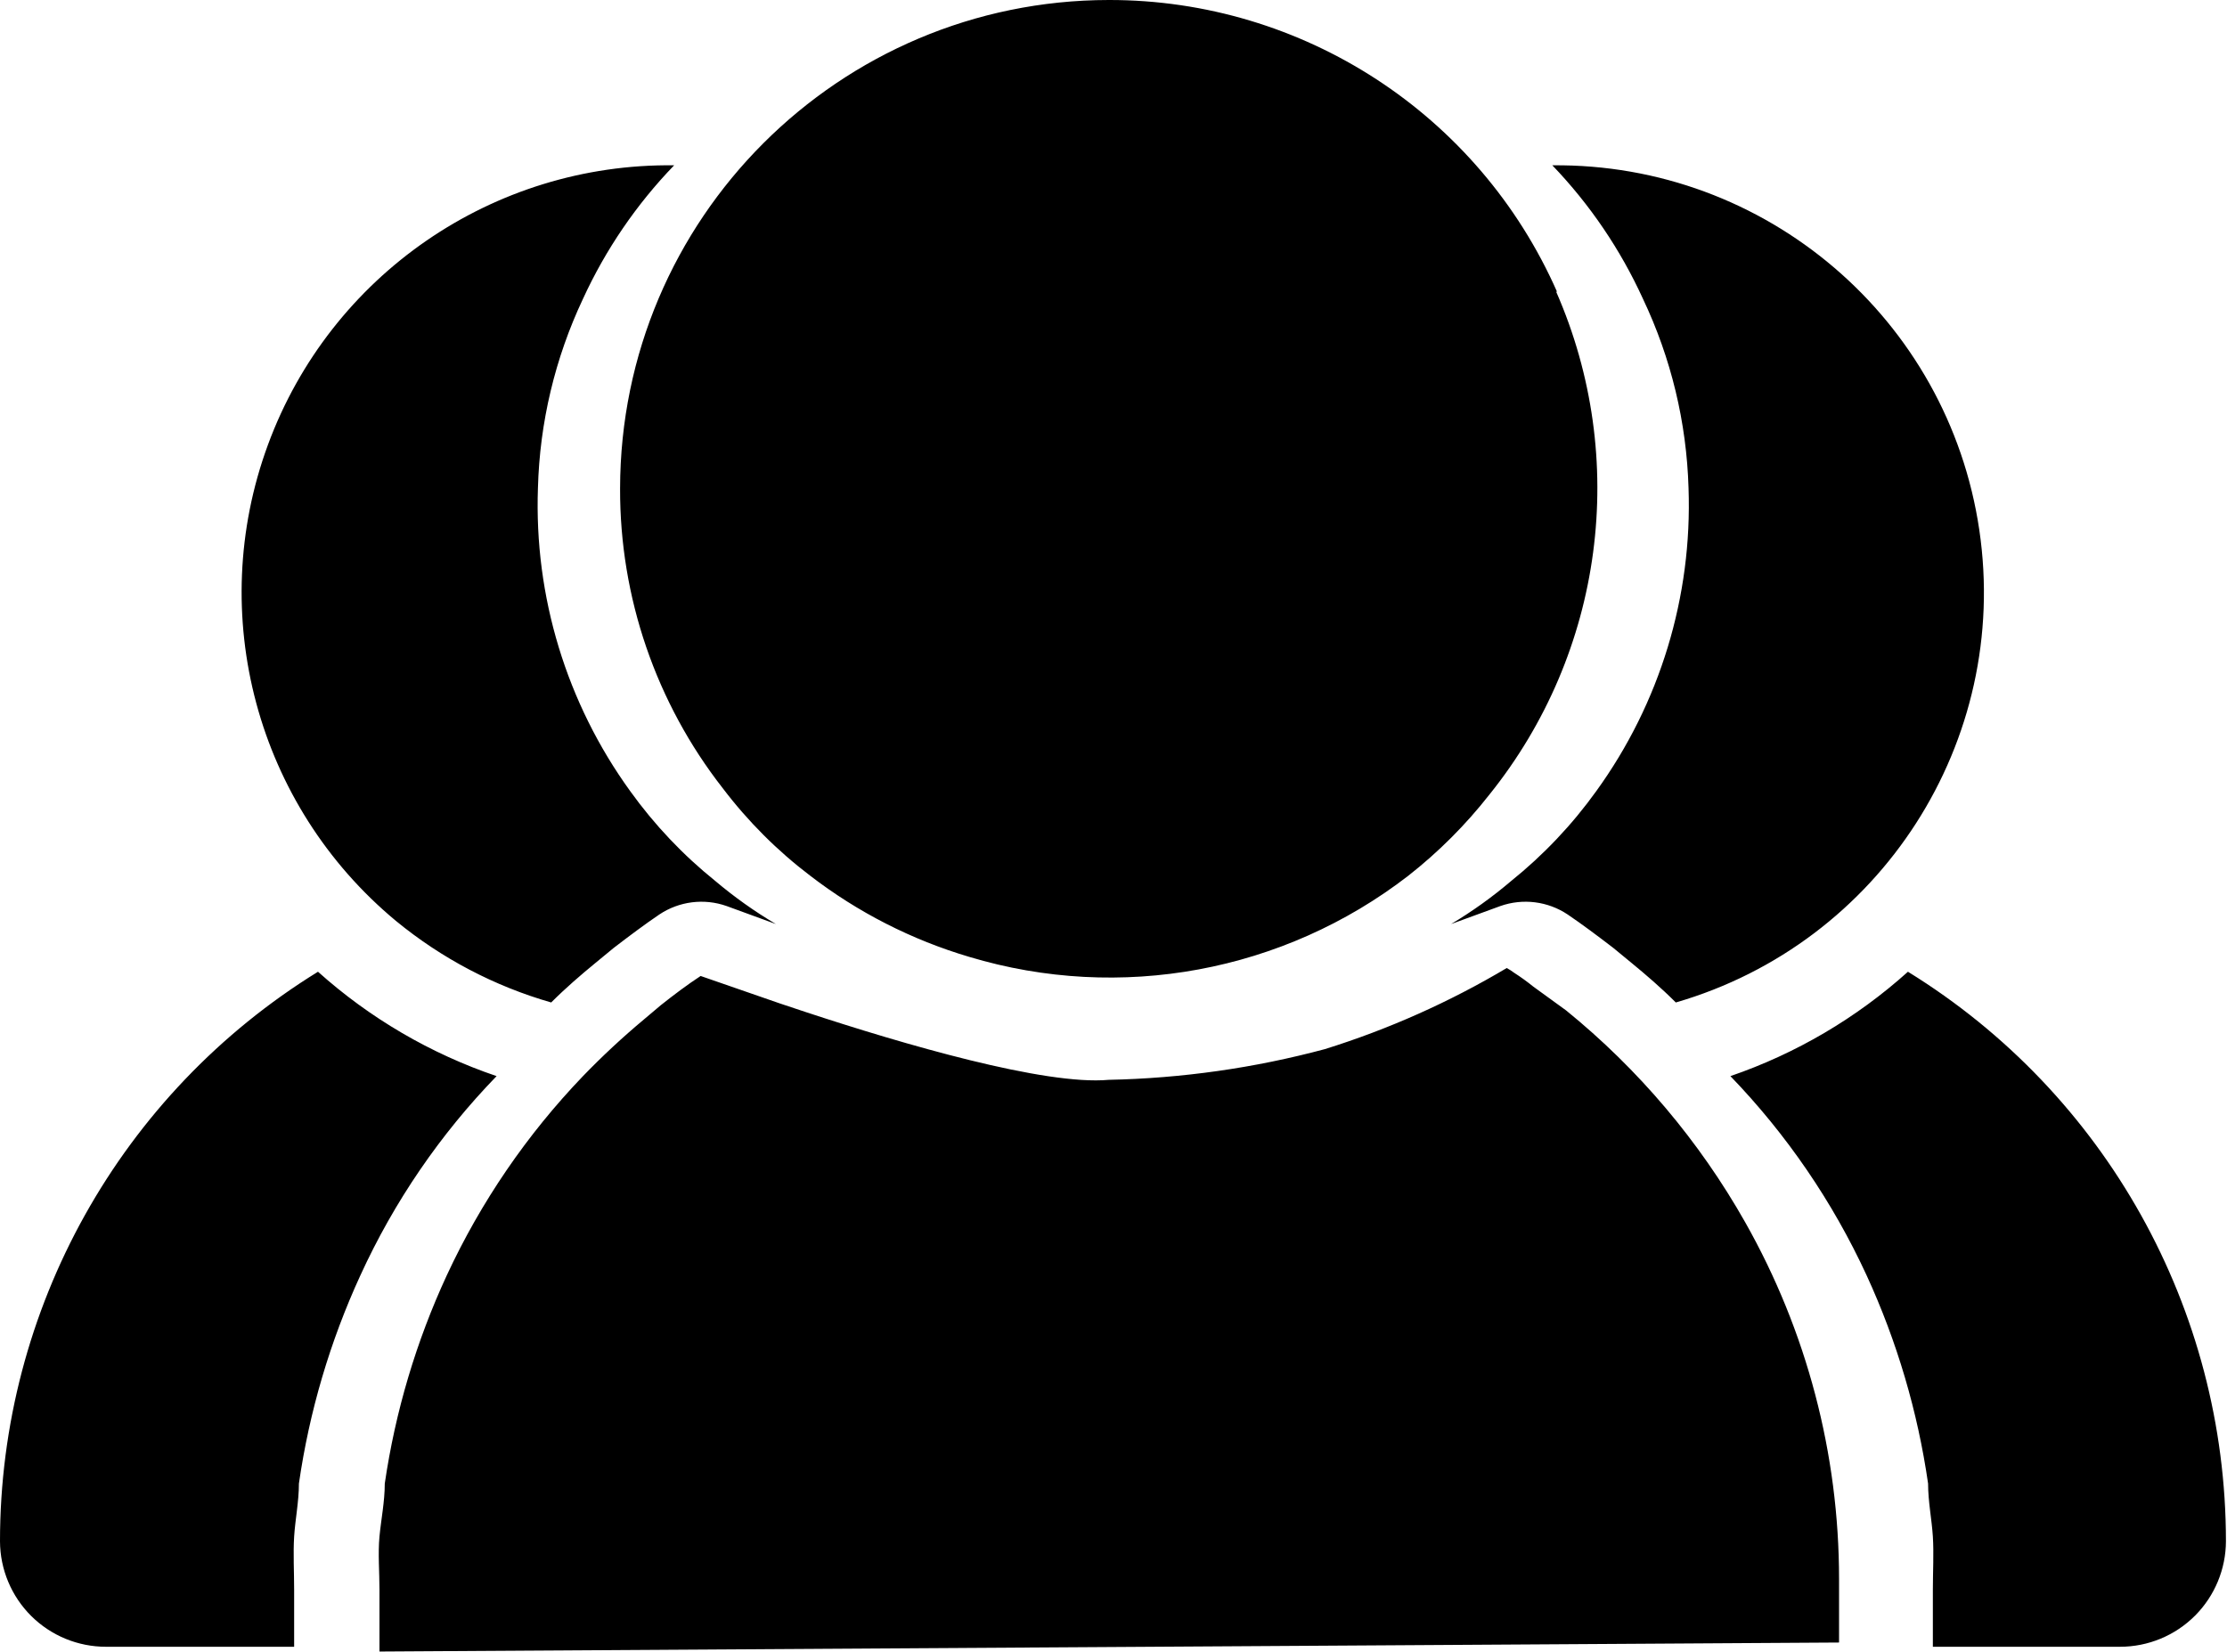
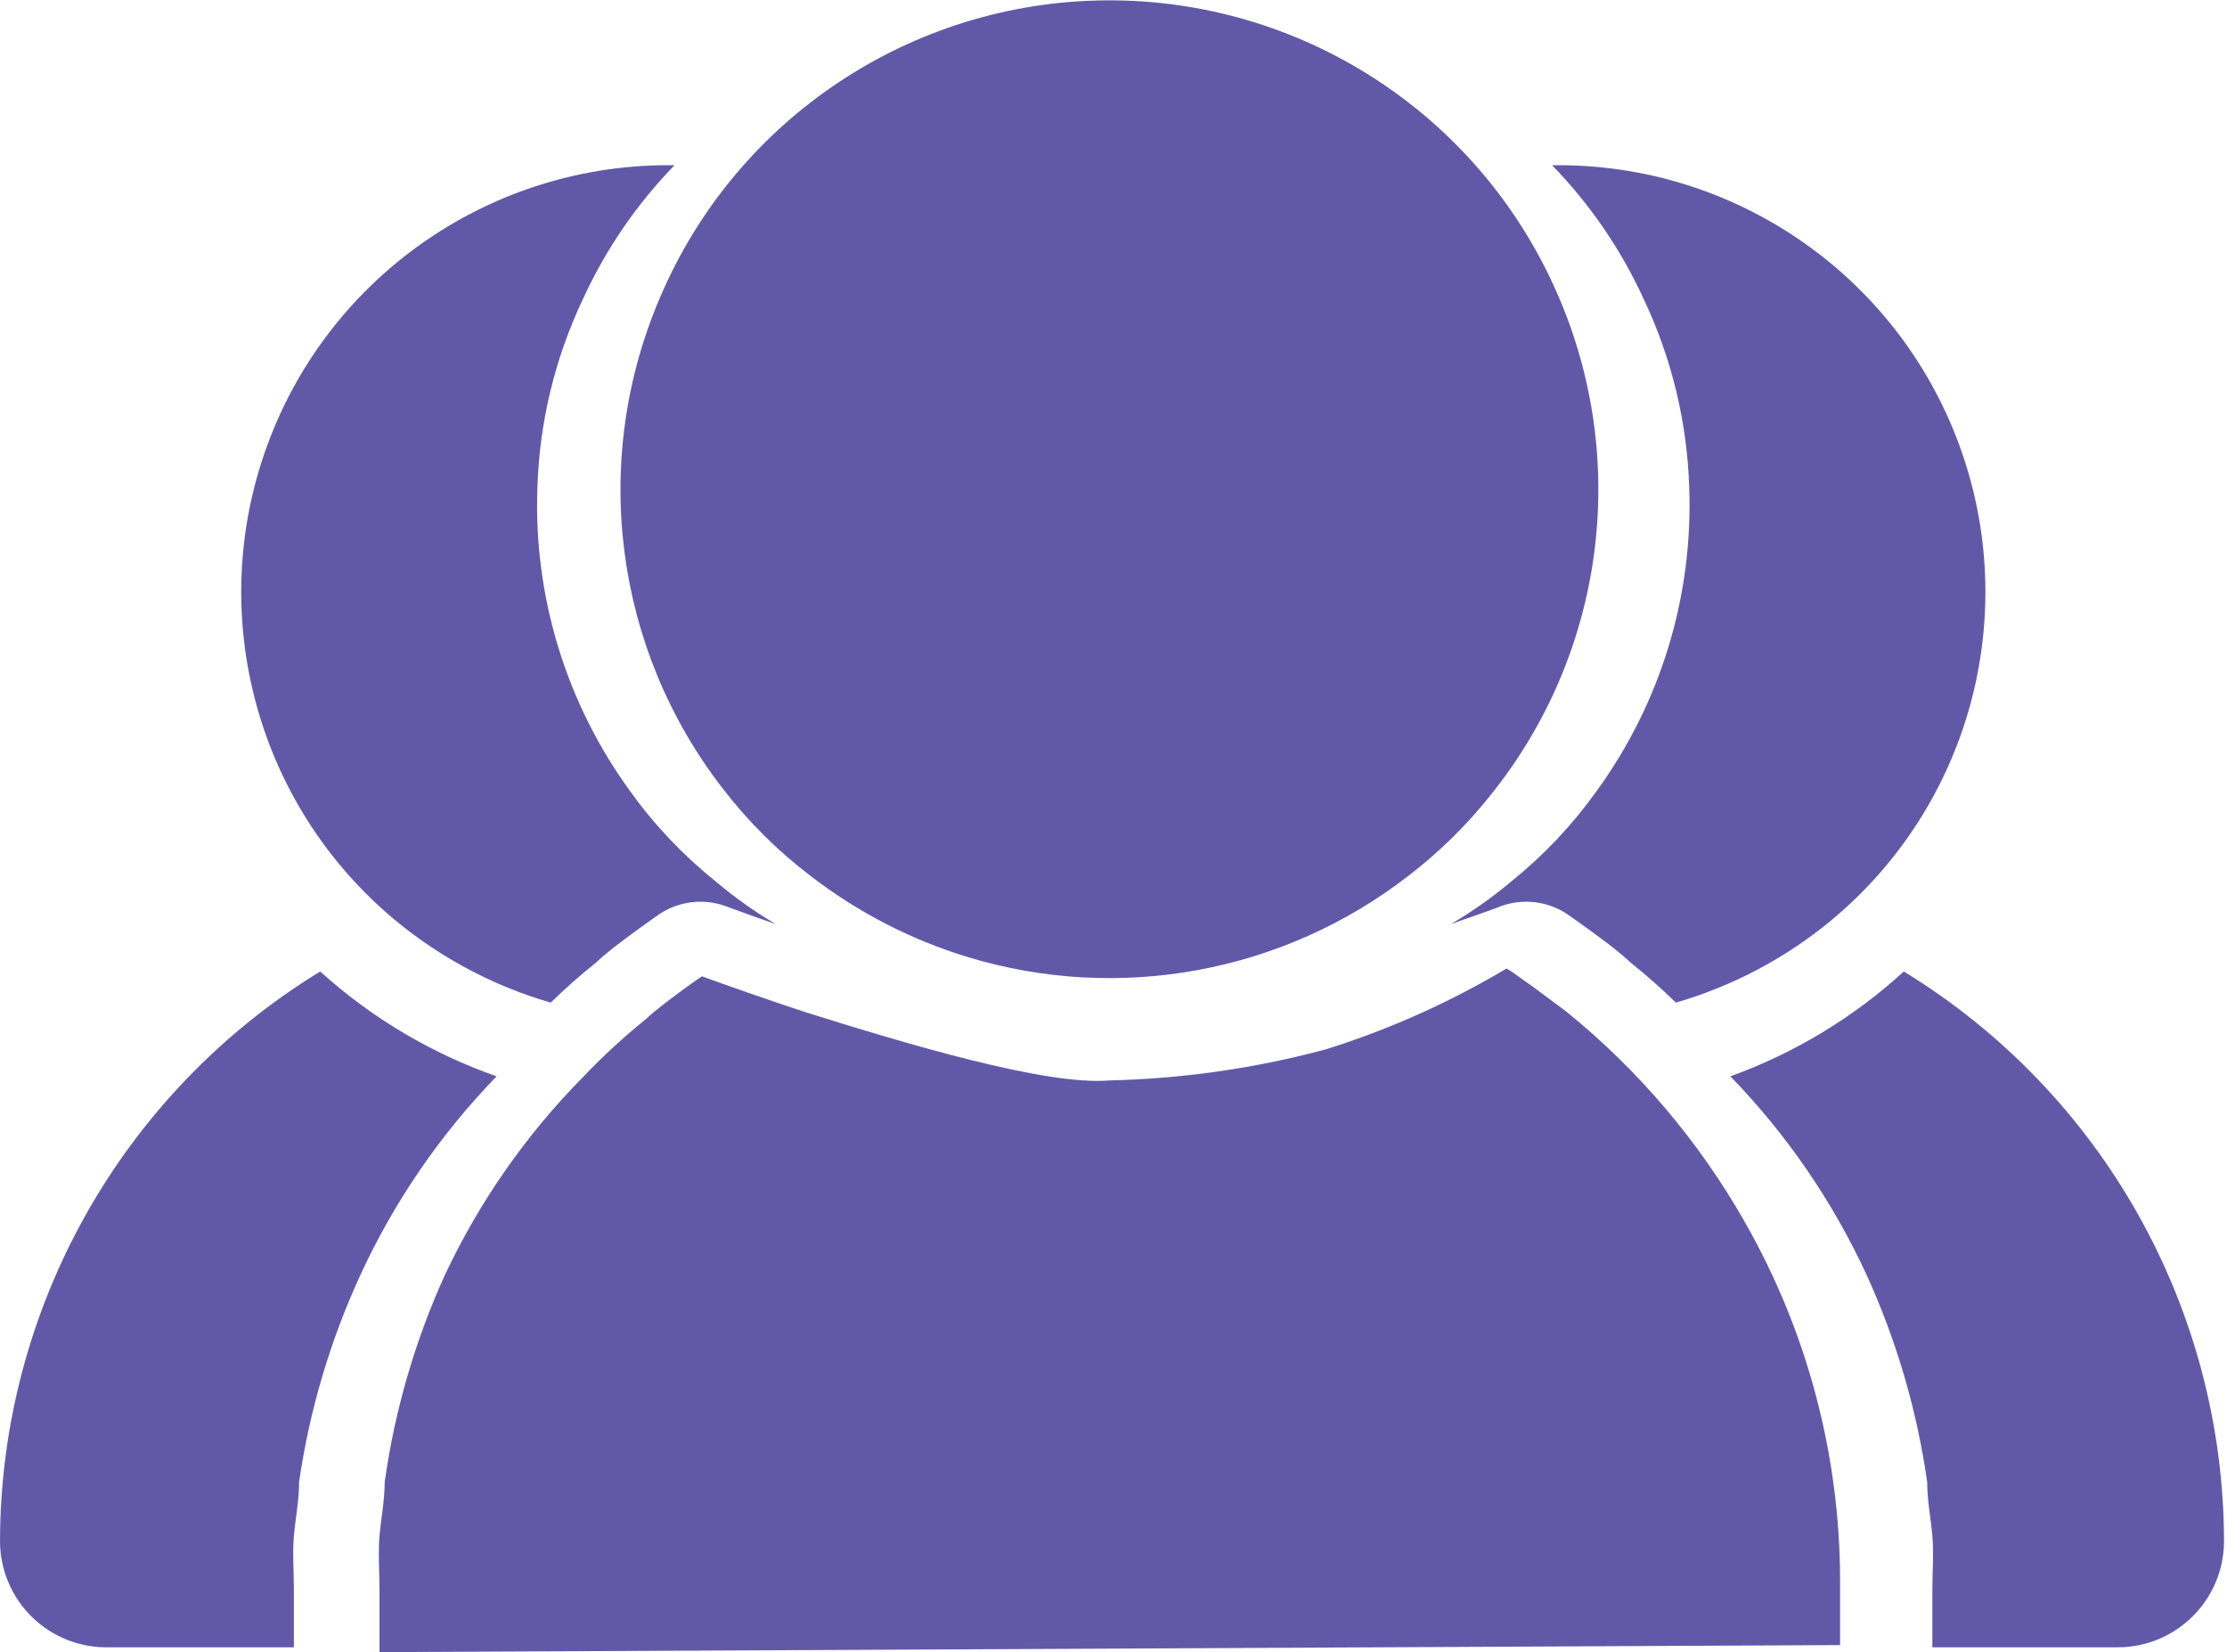
- <svg xmlns="http://www.w3.org/2000/svg" viewBox="0 0 42.02 31.17">
+ <svg xmlns="http://www.w3.org/2000/svg" viewBox="0 0 60.09 44.57">
+   <defs>
+     <style>.cls-1{fill:#6159a8;}</style>
+   </defs>
  <g id="Layer_2" data-name="Layer 2">
-     <g id="middle">
-       <path class="cls-1" d="M9.37,20.31A13.43,13.43,0,0,0,6.8,24.07,14.3,14.3,0,0,0,5.64,28c0,.34-.07.68-.09,1s0,.67,0,1v1.08H2A2,2,0,0,1,.59,30.5,2,2,0,0,1,0,29.09,12.63,12.63,0,0,1,6,18.34,9.73,9.73,0,0,0,9.37,20.31Zm4.13-3.68a8.66,8.66,0,0,1-1.61-1.7,9.2,9.2,0,0,1-1.74-5.72A8.93,8.93,0,0,1,11,5.64a9.08,9.08,0,0,1,1.72-2.52A8.06,8.06,0,0,0,7.47,17.38a8.16,8.16,0,0,0,2.93,1.54c.28-.28.56-.52.84-.75l.34-.28c.3-.23.58-.44.86-.63a1.43,1.43,0,0,1,1.27-.16l.93.34A8.39,8.39,0,0,1,13.5,16.63Zm19.15,3.68a13.64,13.64,0,0,1,2.57,3.76A14.3,14.3,0,0,1,36.38,28c0,.34.07.68.09,1s0,.67,0,1v1.08H40a2,2,0,0,0,1.42-.59A2,2,0,0,0,42,29.09a12.63,12.63,0,0,0-6-10.75A9.73,9.73,0,0,1,32.65,20.31Zm-5.27-2.87.93-.34a1.43,1.43,0,0,1,1.27.16c.28.19.56.4.86.63l.34.28c.28.23.56.47.84.75a8.06,8.06,0,0,0-2.33-15.8A9.08,9.08,0,0,1,31,5.64a8.93,8.93,0,0,1,.86,3.57,9.2,9.2,0,0,1-1.74,5.72,8.66,8.66,0,0,1-1.61,1.7A8.39,8.39,0,0,1,27.38,17.44Zm2-11.93A9.23,9.23,0,0,0,20.92,0,9.23,9.23,0,0,0,11.7,9.22a9.14,9.14,0,0,0,1.94,5.66,8.6,8.6,0,0,0,1.65,1.65,9.21,9.21,0,0,0,3,1.53,9.21,9.21,0,0,0,8.28-1.53A9,9,0,0,0,28.1,15a9.23,9.23,0,0,0,1.26-9.5Zm-.45,13.11h0a4.06,4.06,0,0,0-.36-.26,1.1,1.1,0,0,0-.14-.09A16.08,16.08,0,0,1,25,19.8a17.09,17.09,0,0,1-4.08.58c-1.2.11-3.87-.67-5.72-1.28l-.48-.16-1.5-.52c-.26.17-.51.36-.75.55l-.32.27A14.67,14.67,0,0,0,11,20.31a13.86,13.86,0,0,0-2.57,3.76A14.28,14.28,0,0,0,7.26,28c0,.34-.07.68-.1,1s0,.67,0,1v1.17L34.7,31v-1.2a13.67,13.67,0,0,0-1.77-6.73,14.08,14.08,0,0,0-3.38-4Zm-.37-.26a4.06,4.06,0,0,1,.36.26m-.36-.26a4.06,4.06,0,0,1,.36.26" />
+     <g id="features_icon" data-name="features icon">
+       <path class="cls-1" d="M13.4,29.05a19.28,19.28,0,0,0-3.68,5.37A20.36,20.36,0,0,0,8.07,40c0,.49-.1,1-.14,1.45s0,1,0,1.47v1.54l-5,0A2.87,2.87,0,0,1,0,41.6,18.07,18.07,0,0,1,8.64,26.22,14,14,0,0,0,13.4,29.05Zm5.9-5.27A12.28,12.28,0,0,1,17,21.35a13.11,13.11,0,0,1-2.5-8.18,12.8,12.8,0,0,1,1.23-5.1,12.86,12.86,0,0,1,2.47-3.61,11.52,11.52,0,0,0-7.52,20.39,11.67,11.67,0,0,0,4.18,2.21c.41-.4.81-.75,1.21-1.07.16-.15.32-.28.48-.41.43-.33.83-.62,1.23-.9a2,2,0,0,1,1.81-.22s.53.2,1.34.48A11.83,11.83,0,0,1,19.3,23.78Zm27.39,5.27a19.28,19.28,0,0,1,3.68,5.37A20.36,20.36,0,0,1,52,40c0,.49.1,1,.14,1.45s0,1,0,1.47v1.54l5,0a2.87,2.87,0,0,0,2.87-2.86,18.07,18.07,0,0,0-8.64-15.38A14,14,0,0,1,46.69,29.05Zm-7.54-4.11c.81-.28,1.33-.47,1.34-.48a2,2,0,0,1,1.81.22c.4.28.8.57,1.23.9.16.13.32.26.48.41.4.32.8.67,1.21,1.07a11.67,11.67,0,0,0,4.18-2.21A11.52,11.52,0,0,0,41.88,4.46a12.86,12.86,0,0,1,2.47,3.61,12.8,12.8,0,0,1,1.23,5.1,13.11,13.11,0,0,1-2.5,8.18,12.28,12.28,0,0,1-2.29,2.43A11.83,11.83,0,0,1,39.15,24.94ZM42,7.88a13.18,13.18,0,0,0-24.2.17A13.16,13.16,0,0,0,19.5,21.28a12.61,12.61,0,0,0,2.37,2.36,13.26,13.26,0,0,0,4.24,2.19A13.16,13.16,0,0,0,38,23.64a12.72,12.72,0,0,0,2.22-2.18A13.16,13.16,0,0,0,42,7.88Zm-.64,18.75h0l-.52-.37a2,2,0,0,0-.19-.12,22.88,22.88,0,0,1-4.87,2.18,24.67,24.67,0,0,1-5.84.84c-1.71.15-5.52-1-8.17-1.83l-.69-.23c-1.27-.43-2.14-.75-2.14-.75-.37.25-.73.52-1.08.79-.15.12-.3.24-.45.38a17.31,17.31,0,0,0-1.67,1.54A19.28,19.28,0,0,0,12,34.42,20.36,20.36,0,0,0,10.38,40c0,.49-.1,1-.14,1.45s0,1,0,1.47v1.67l39.41-.19V42.65A19.56,19.56,0,0,0,47.09,33a20.05,20.05,0,0,0-4.83-5.7Zm-.53-.38.52.37m-.52-.37.52.37" />
    </g>
  </g>
</svg>
